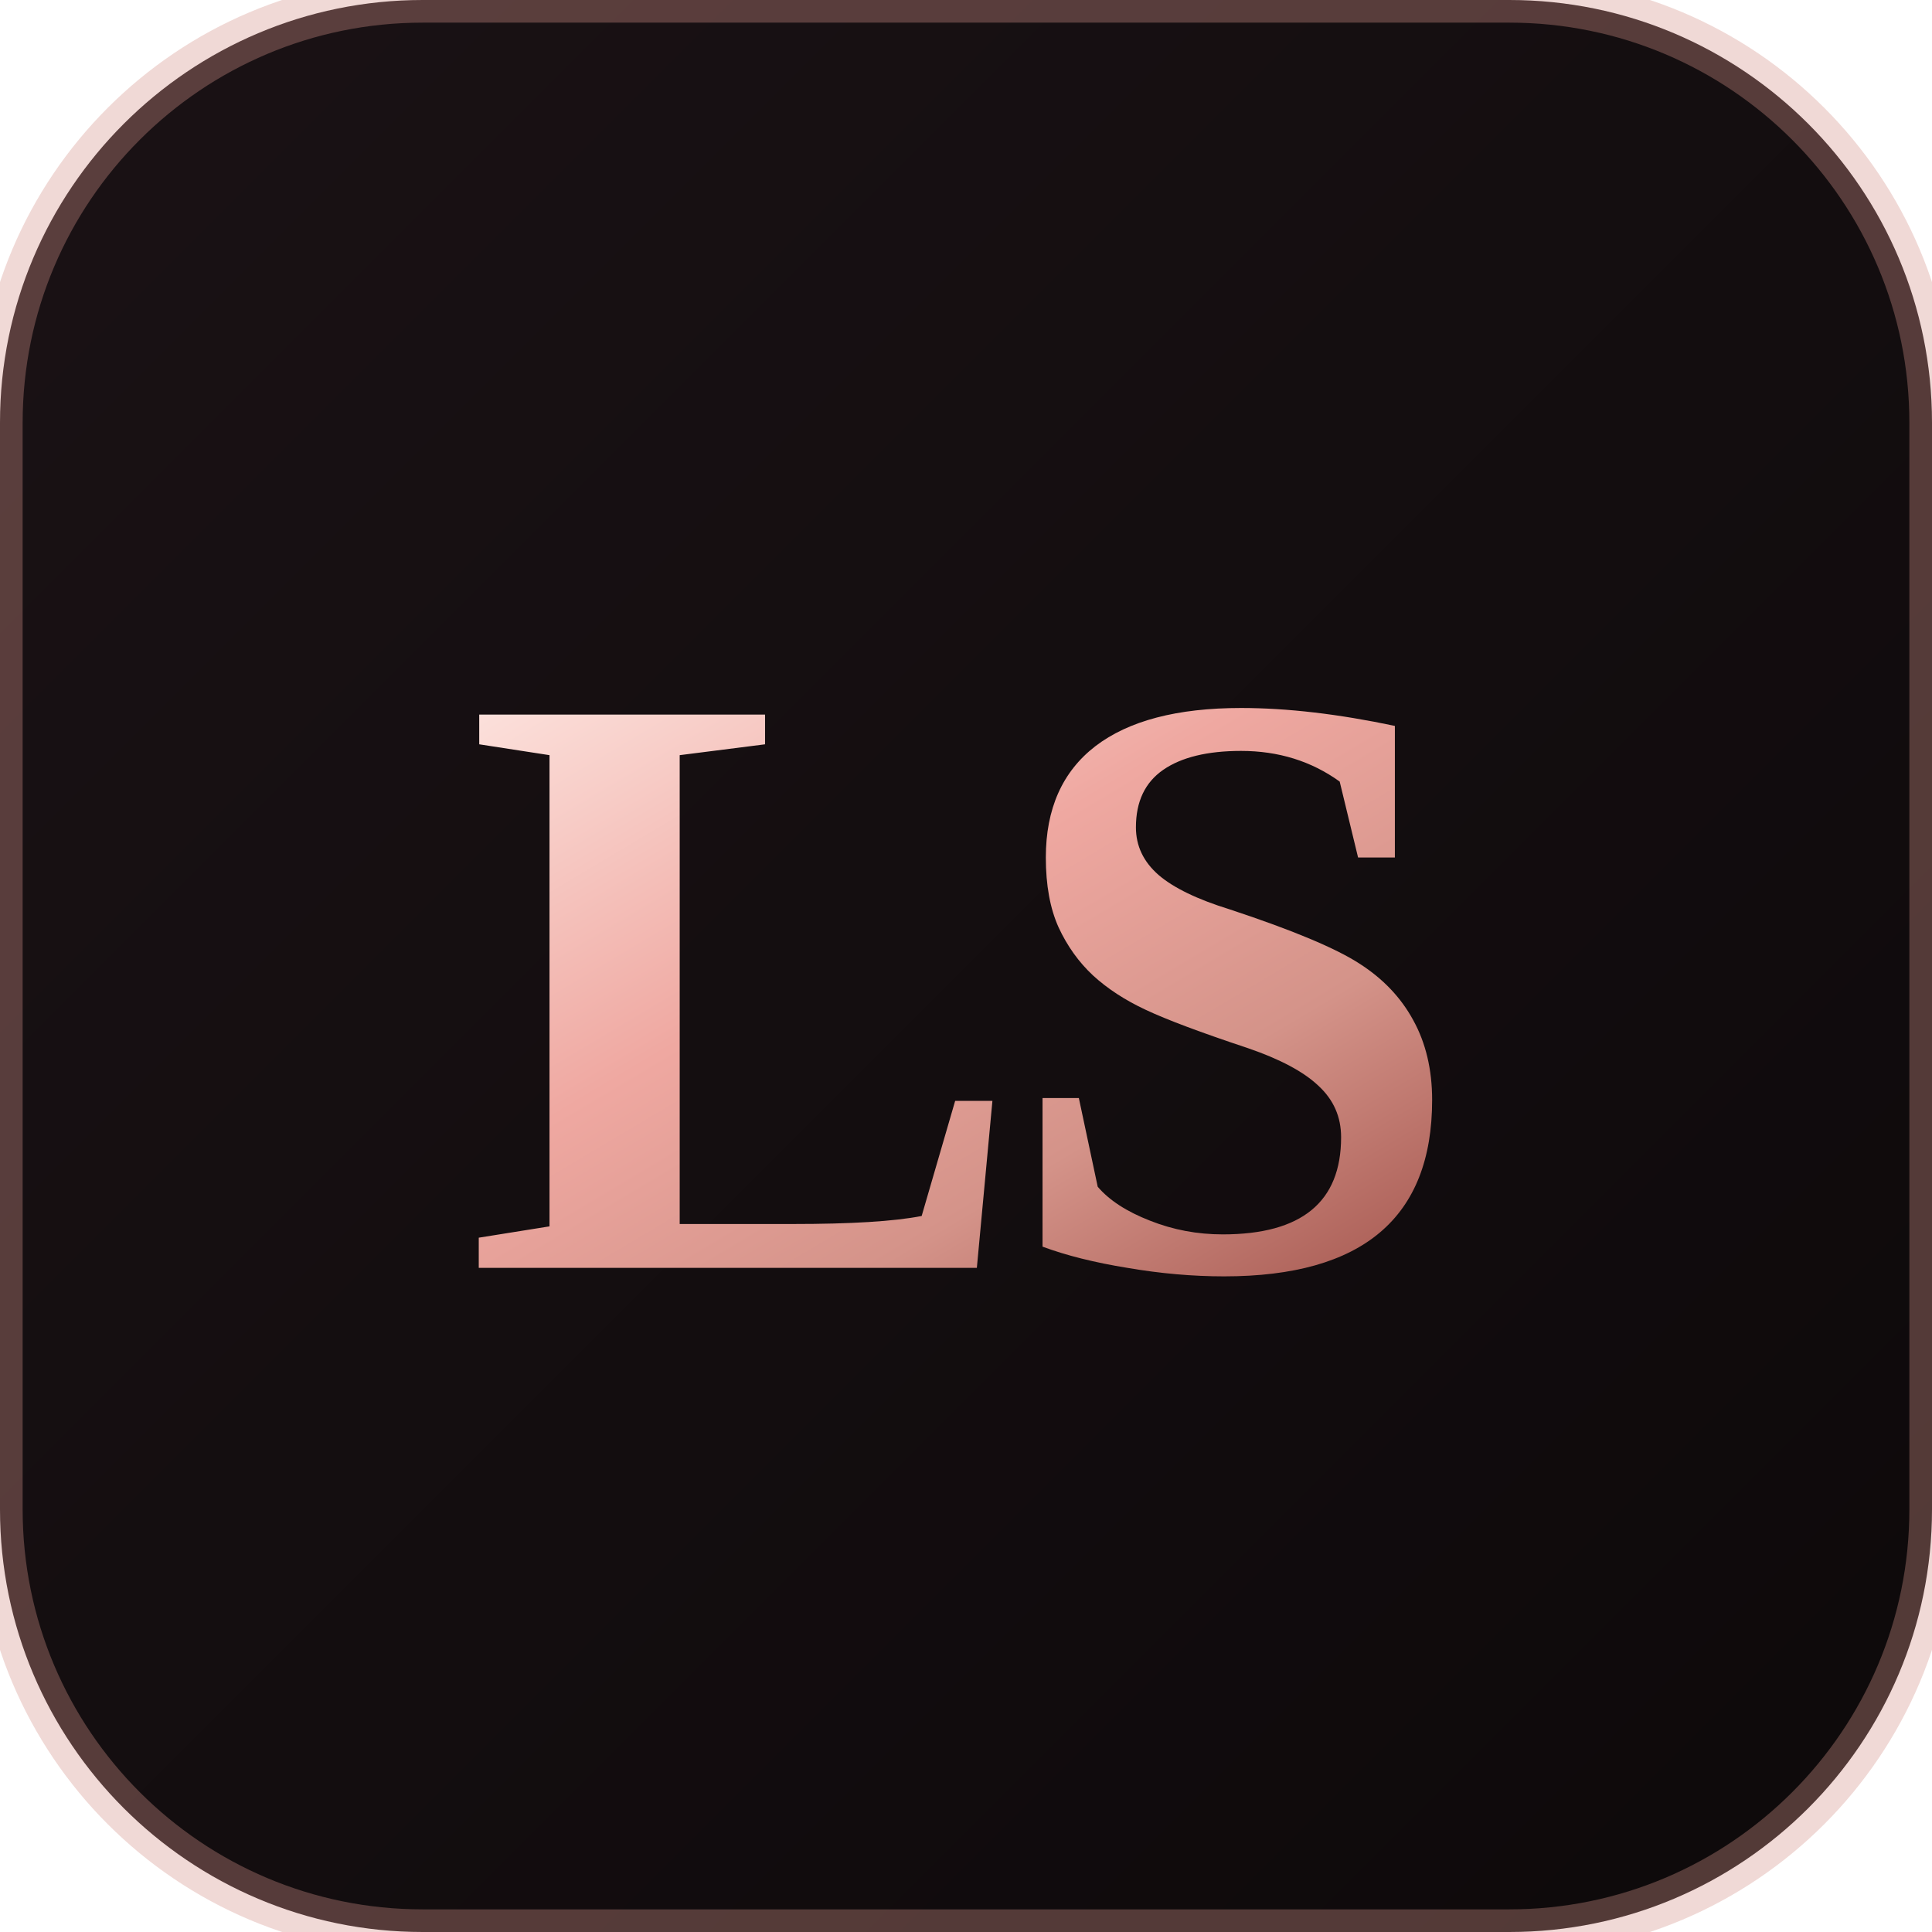
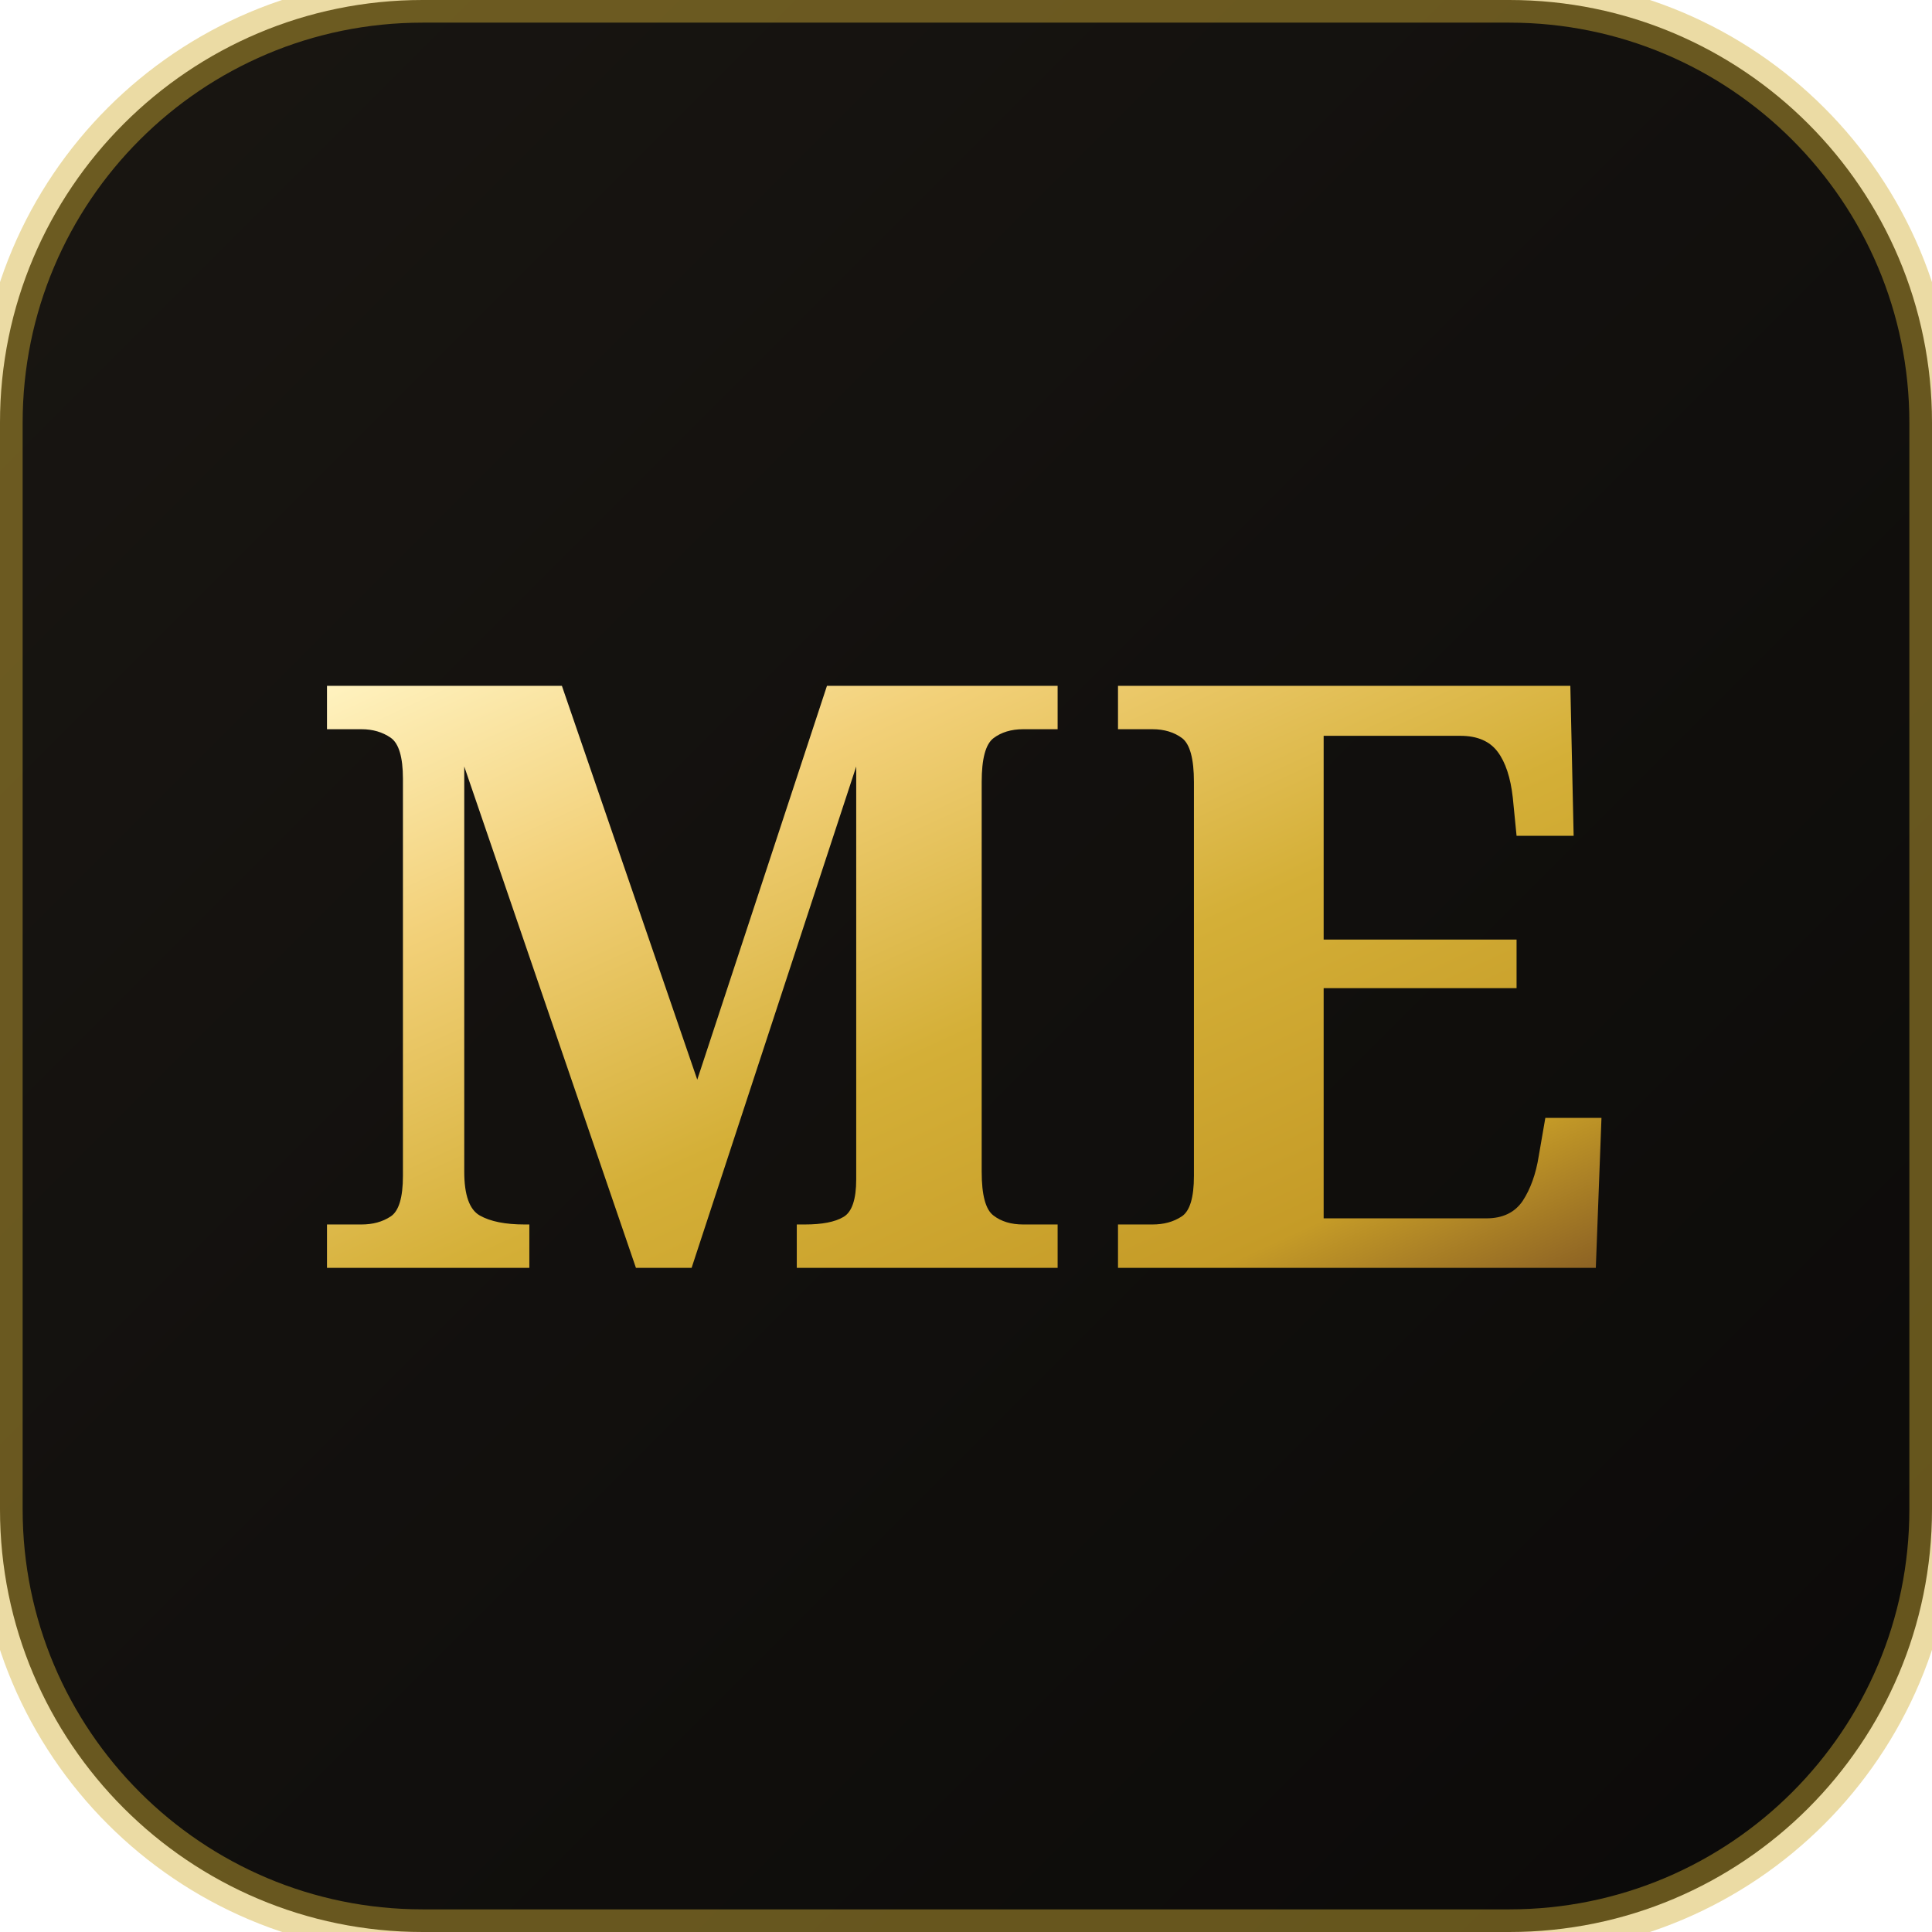
<svg xmlns="http://www.w3.org/2000/svg" viewBox="0 0 64 64">
  <defs>
-     <linearGradient id="roseGold" x1="0%" y1="0%" x2="100%" y2="100%">
-       <stop offset="0%" stop-color="#FCE1DC" />
-       <stop offset="40%" stop-color="#EFA8A1" />
-       <stop offset="70%" stop-color="#D49389" />
-       <stop offset="100%" stop-color="#A65850" />
+     <linearGradient id="goldGrad" x1="0%" y1="0%" x2="100%" y2="100%">
+       <stop offset="0%" stop-color="#FFF2BF" />
+       <stop offset="25%" stop-color="#F2D078" />
+       <stop offset="55%" stop-color="#D4AF37" />
+       <stop offset="85%" stop-color="#C59B27" />
+       <stop offset="100%" stop-color="#8C6224" />
    </linearGradient>
    <linearGradient id="bgGrad" x1="0%" y1="0%" x2="100%" y2="100%">
-       <stop offset="0%" stop-color="#1A1215" />
-       <stop offset="100%" stop-color="#0D090A" />
+       <stop offset="0%" stop-color="#191612" />
+       <stop offset="100%" stop-color="#0B0A09" />
    </linearGradient>
  </defs>
-   <rect width="64" height="64" rx="14" fill="url(#bgGrad)" stroke="#D49389" stroke-opacity="0.35" stroke-width="1.5" />
-   <text x="32" y="42" font-family="'Playfair Display', 'Cormorant Garamond', 'Times New Roman', serif" font-size="28" font-weight="700" fill="url(#roseGold)" text-anchor="middle" letter-spacing="-1">LS</text>
+   <rect width="64" height="64" rx="14" fill="url(#bgGrad)" stroke="#D4AF37" stroke-opacity="0.45" stroke-width="1.5" />
+   <text x="32" y="42" font-family="'Cormorant Garamond', 'Playfair Display', 'Cinzel', serif" font-size="27" font-weight="700" fill="url(#goldGrad)" text-anchor="middle" letter-spacing="0.5">ME</text>
</svg>
